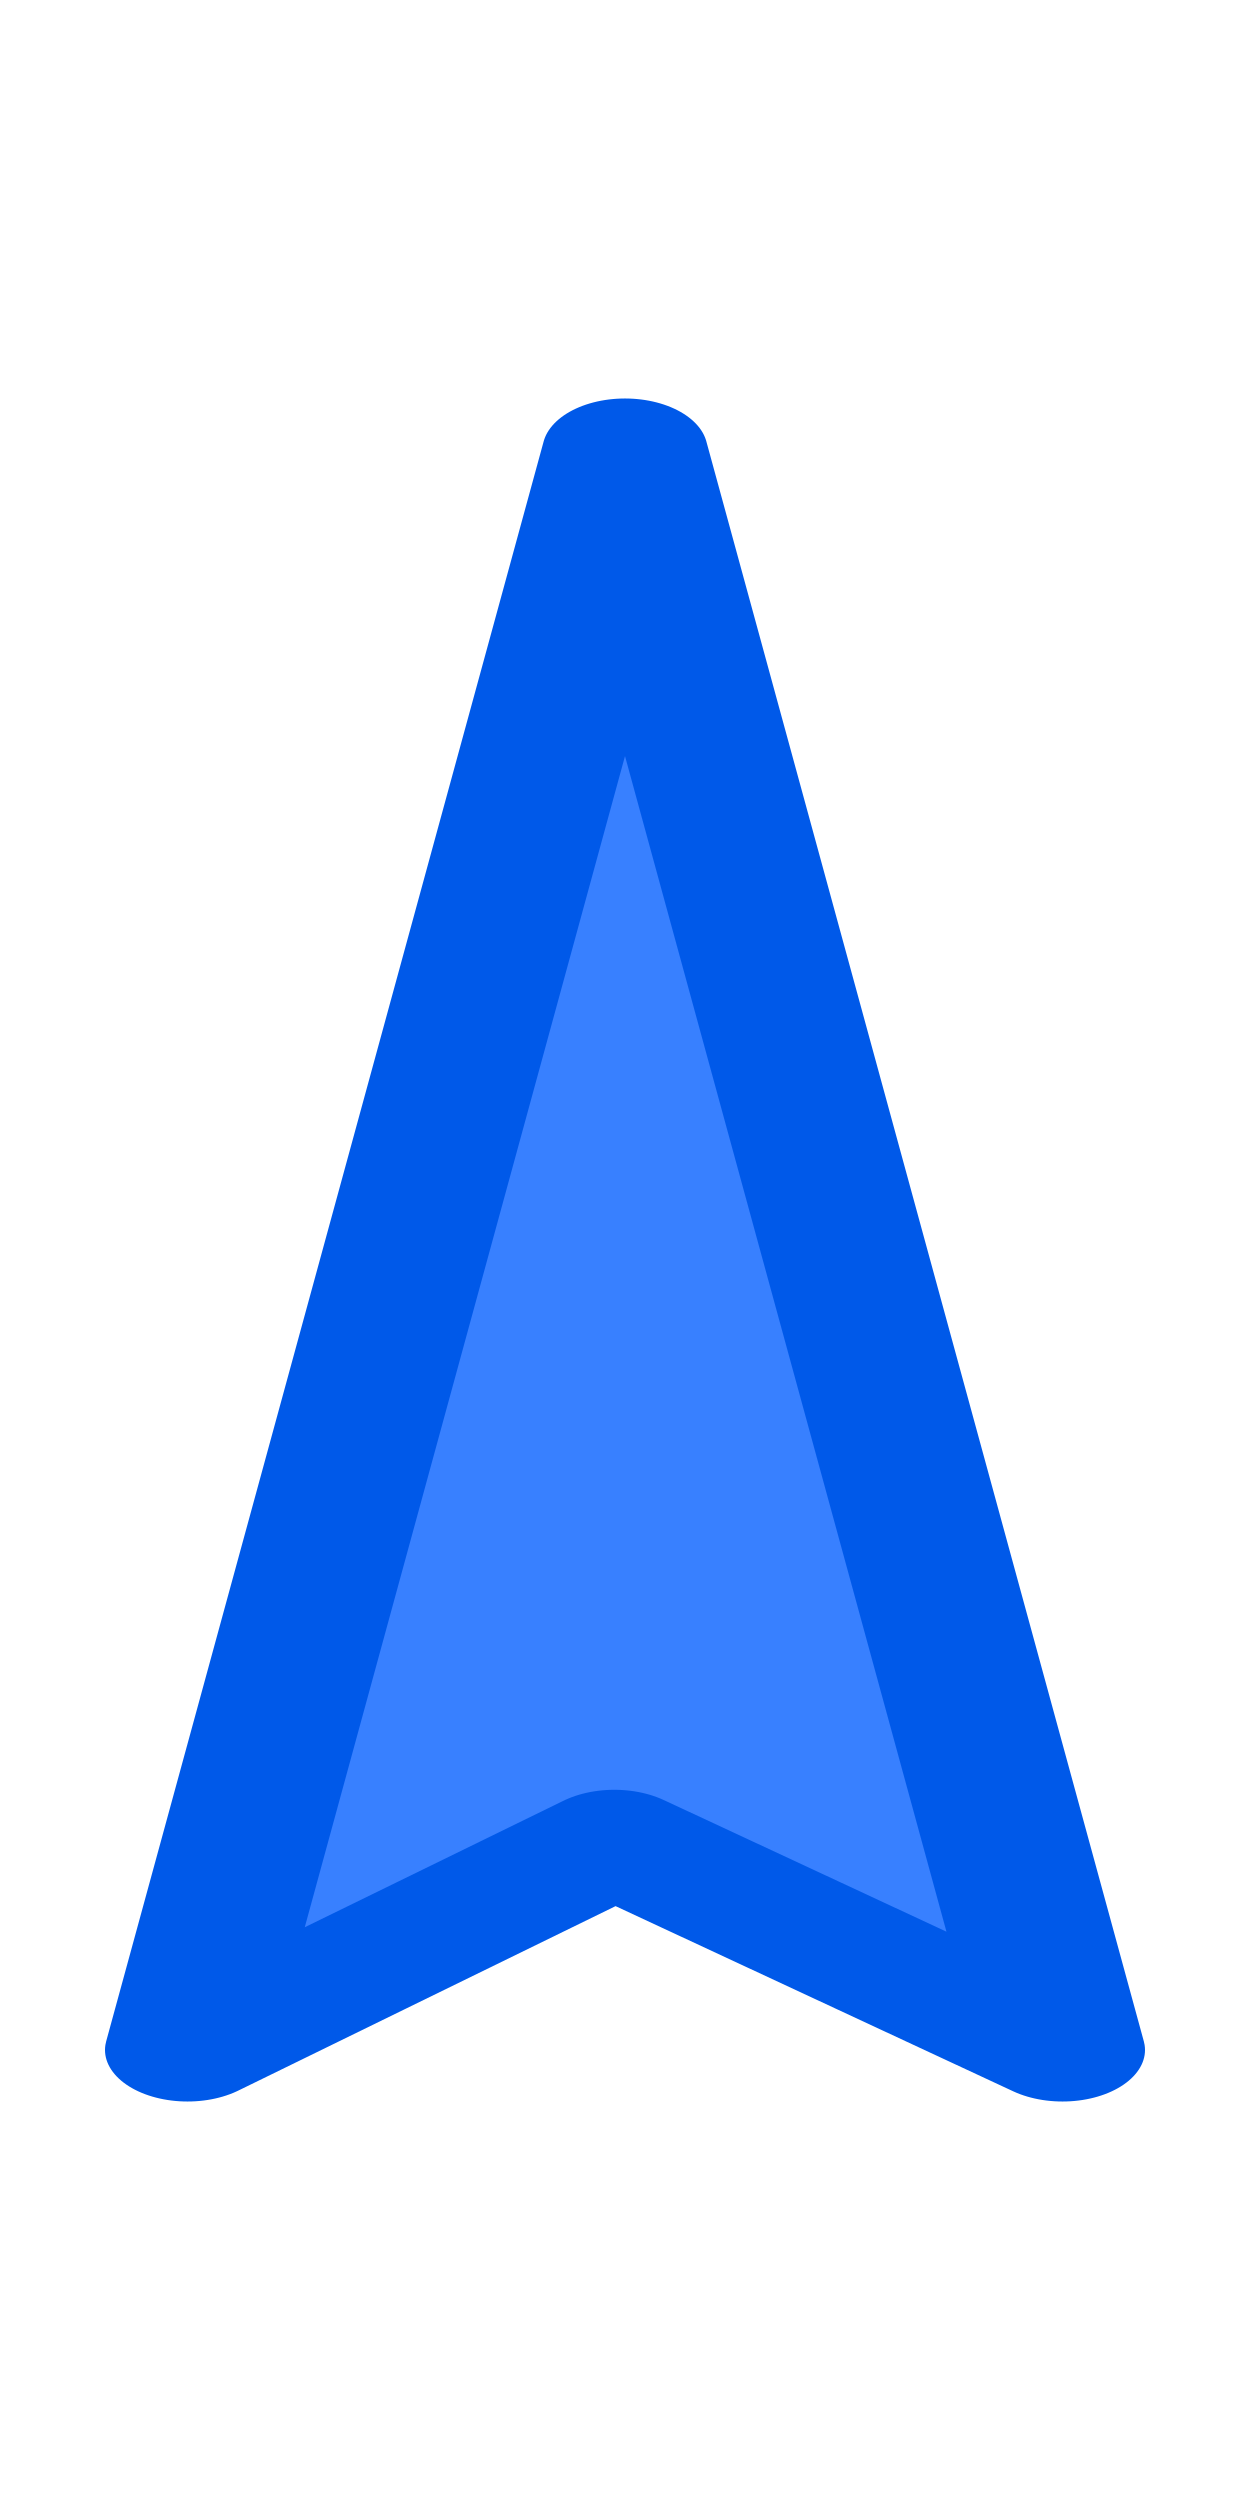
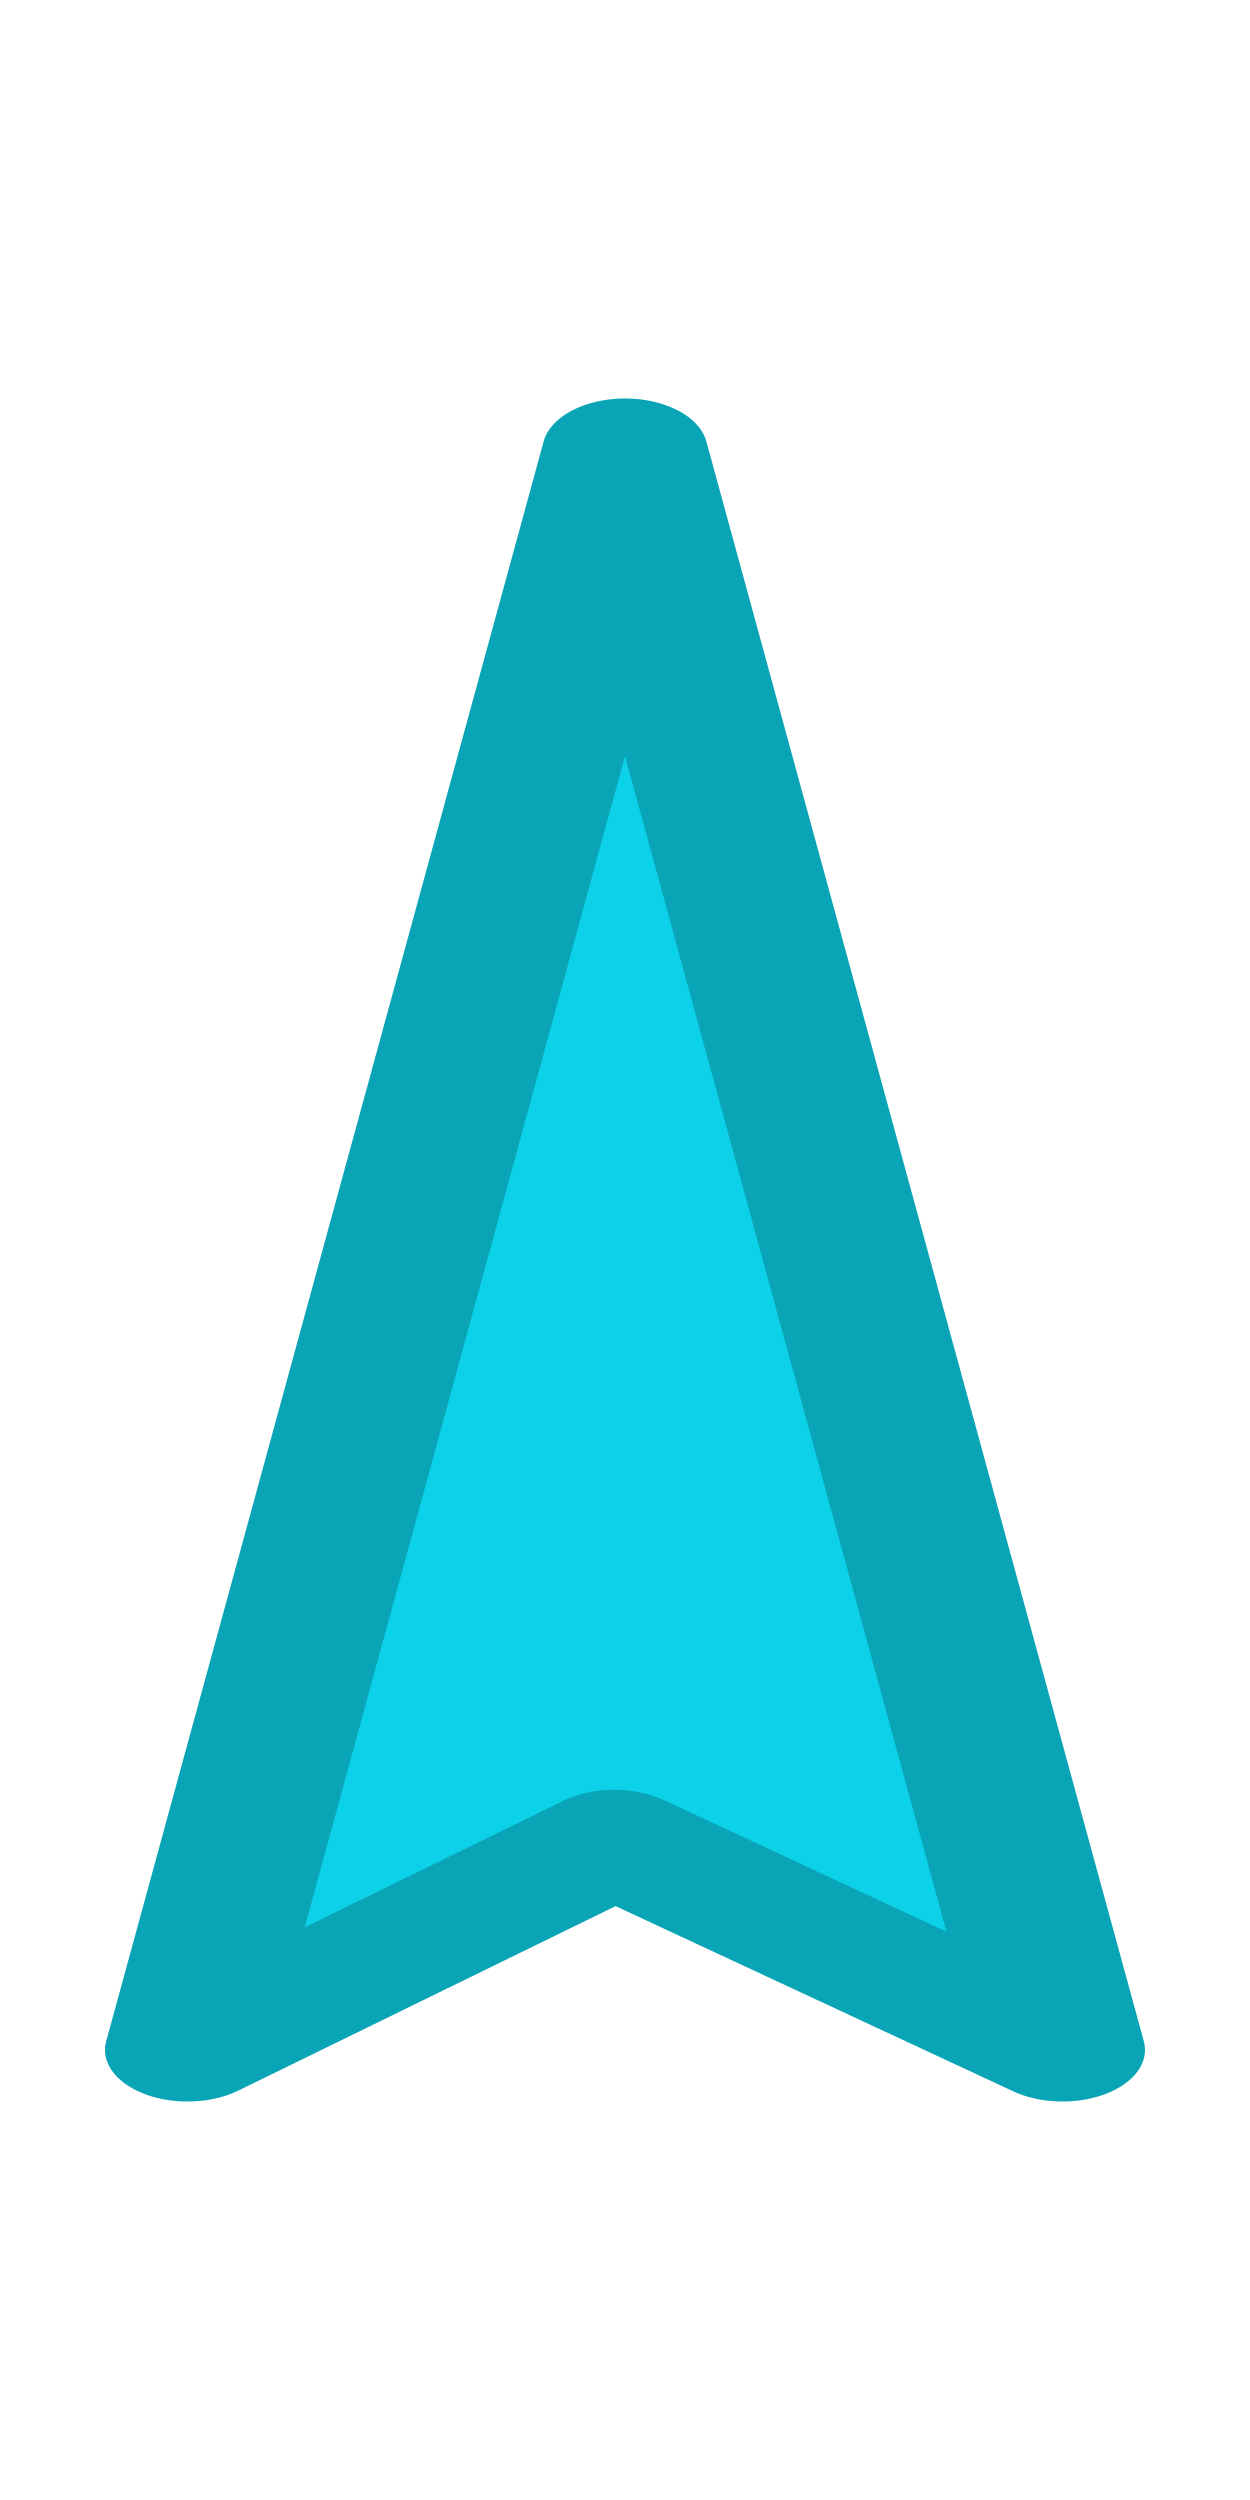
<svg xmlns="http://www.w3.org/2000/svg" width="100%" height="100%" viewBox="0 0 50 100" version="1.1" xml:space="preserve" style="fill-rule:evenodd;clip-rule:evenodd;stroke-linecap:round;stroke-linejoin:round;stroke-miterlimit:1.5;">
  <g transform="matrix(1.25,0,0,0.780488,-15,10.9756)">
-     <path d="M32,9L46,91L31.659,80.304L18,91L32,9Z" style="fill:rgb(56,128,255);stroke:rgb(0,89,233);stroke-width:5.28px;" />
+     <path d="M32,9L46,91L31.659,80.304L18,91L32,9Z" style="fill:rgb(12,209,232);stroke:rgb(9,164,181);stroke-width:5.28px;" />
  </g>
</svg>
